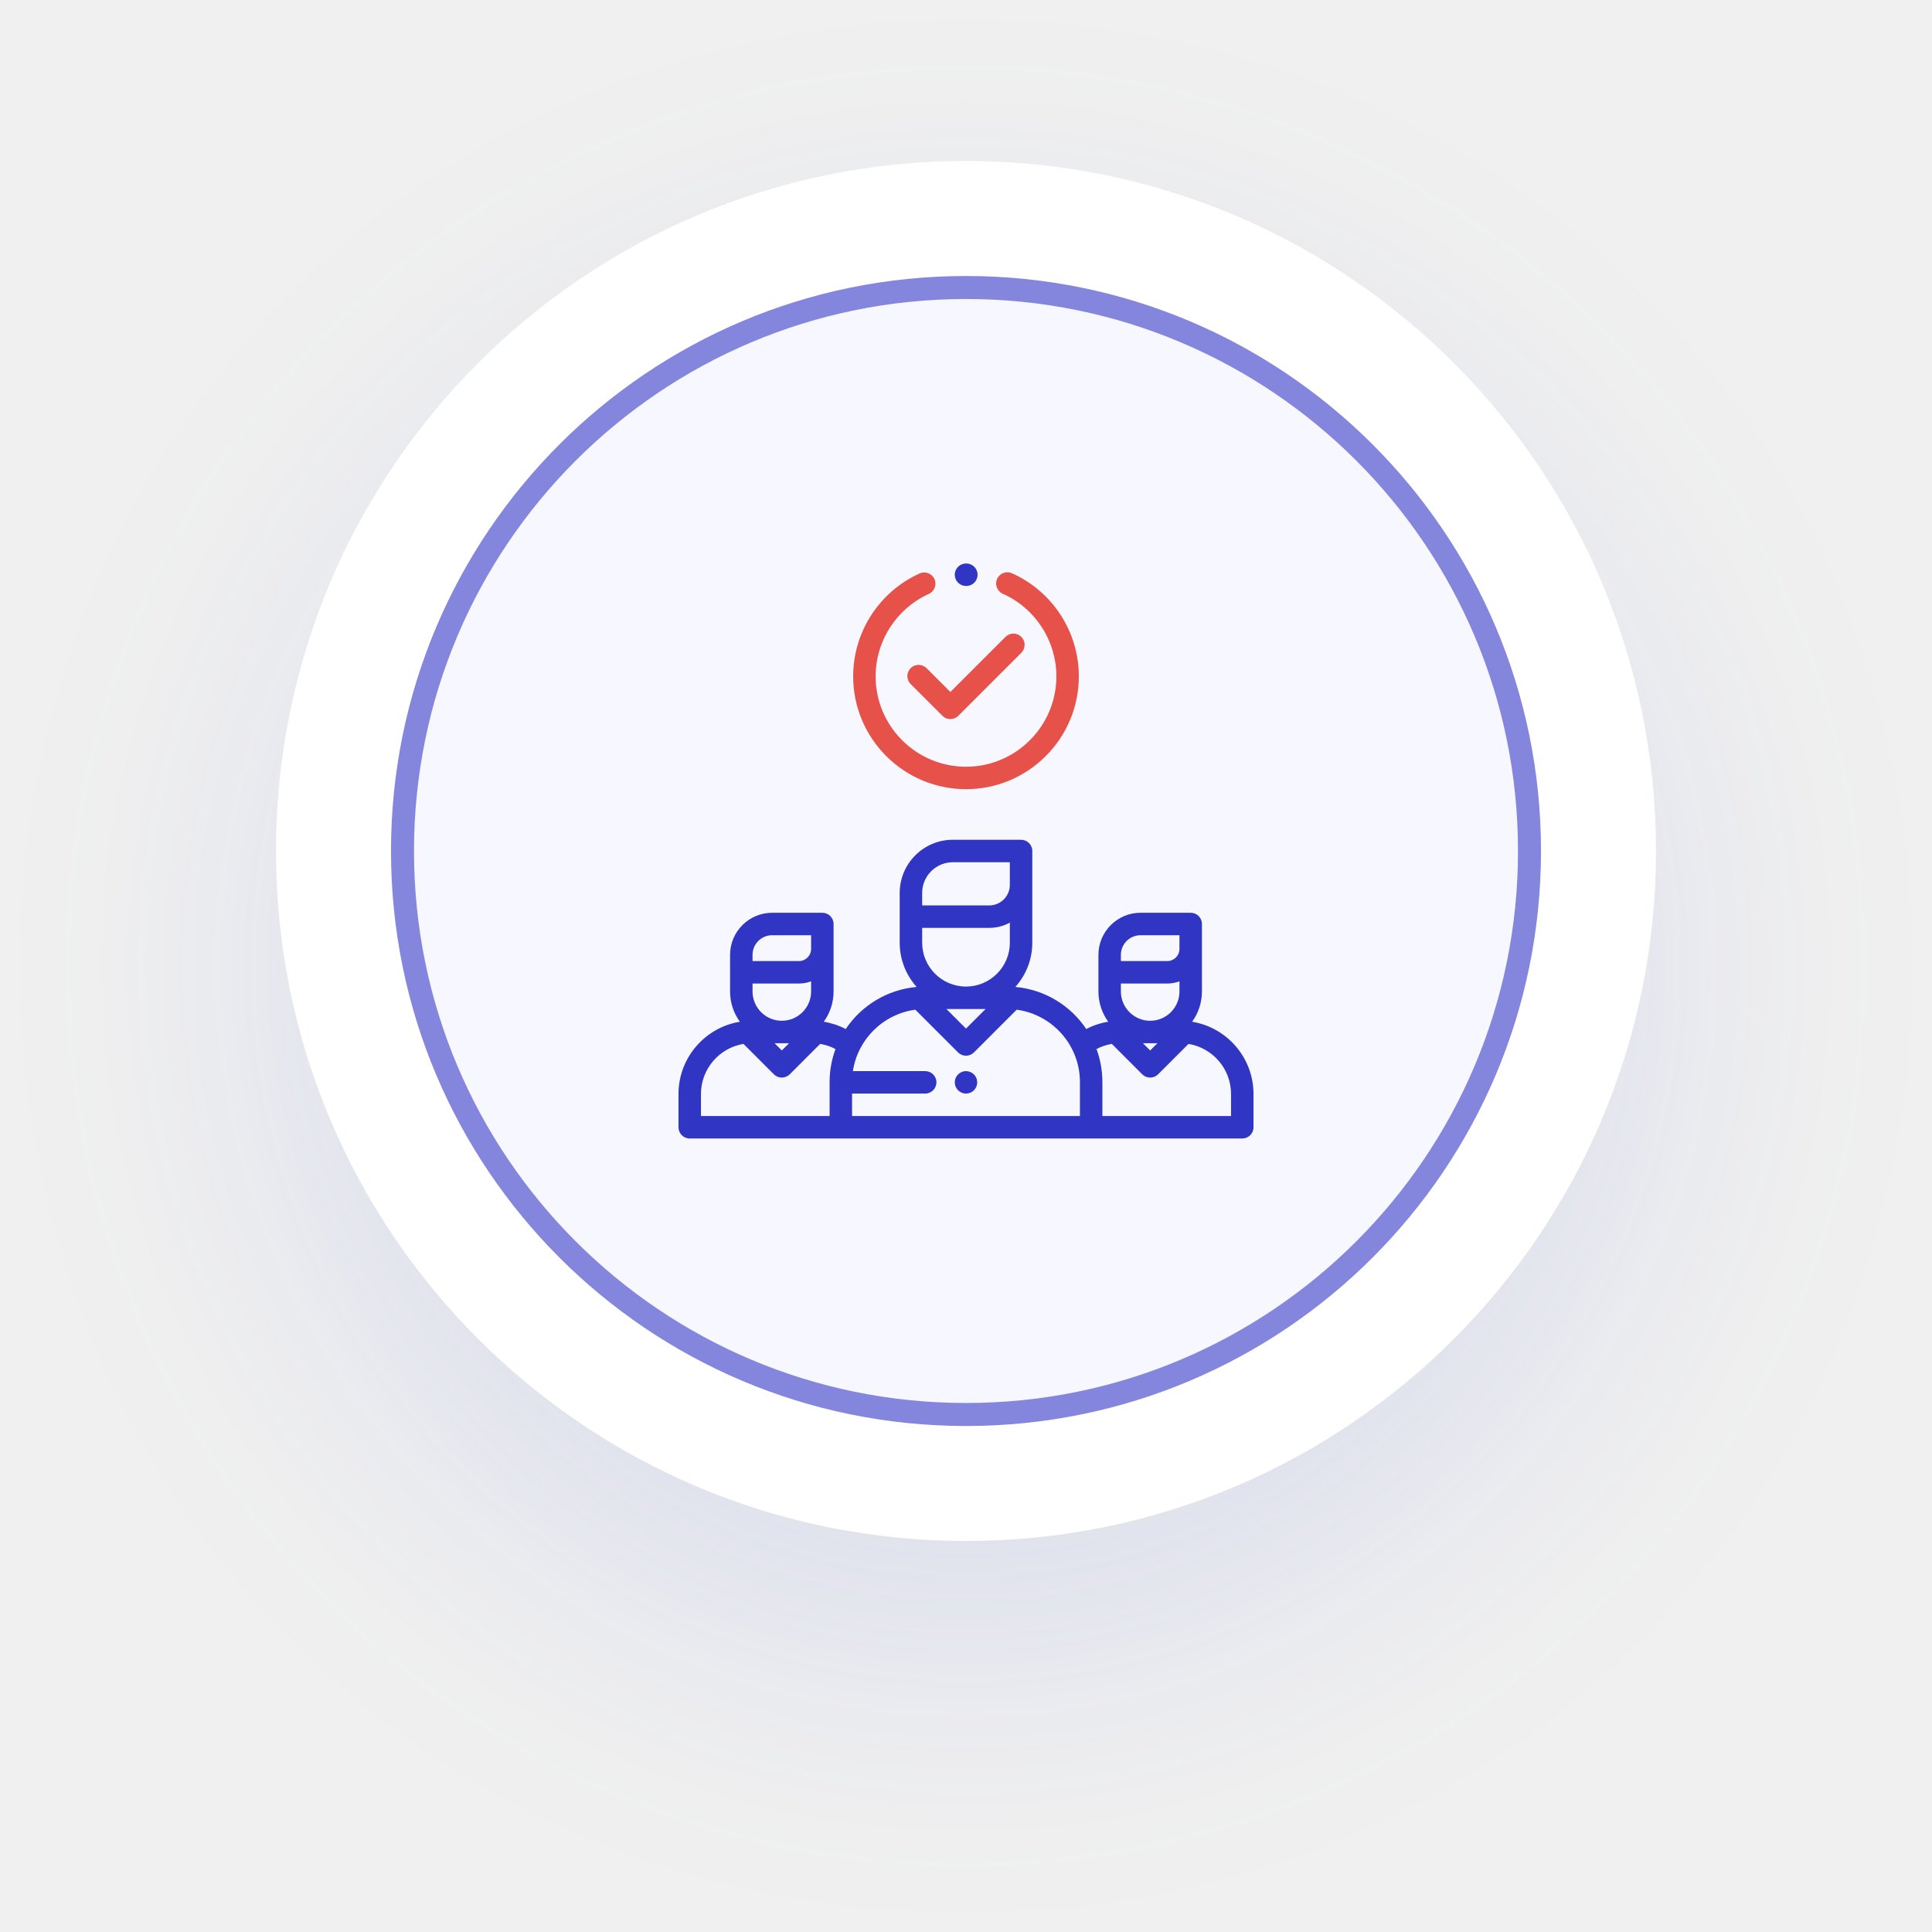
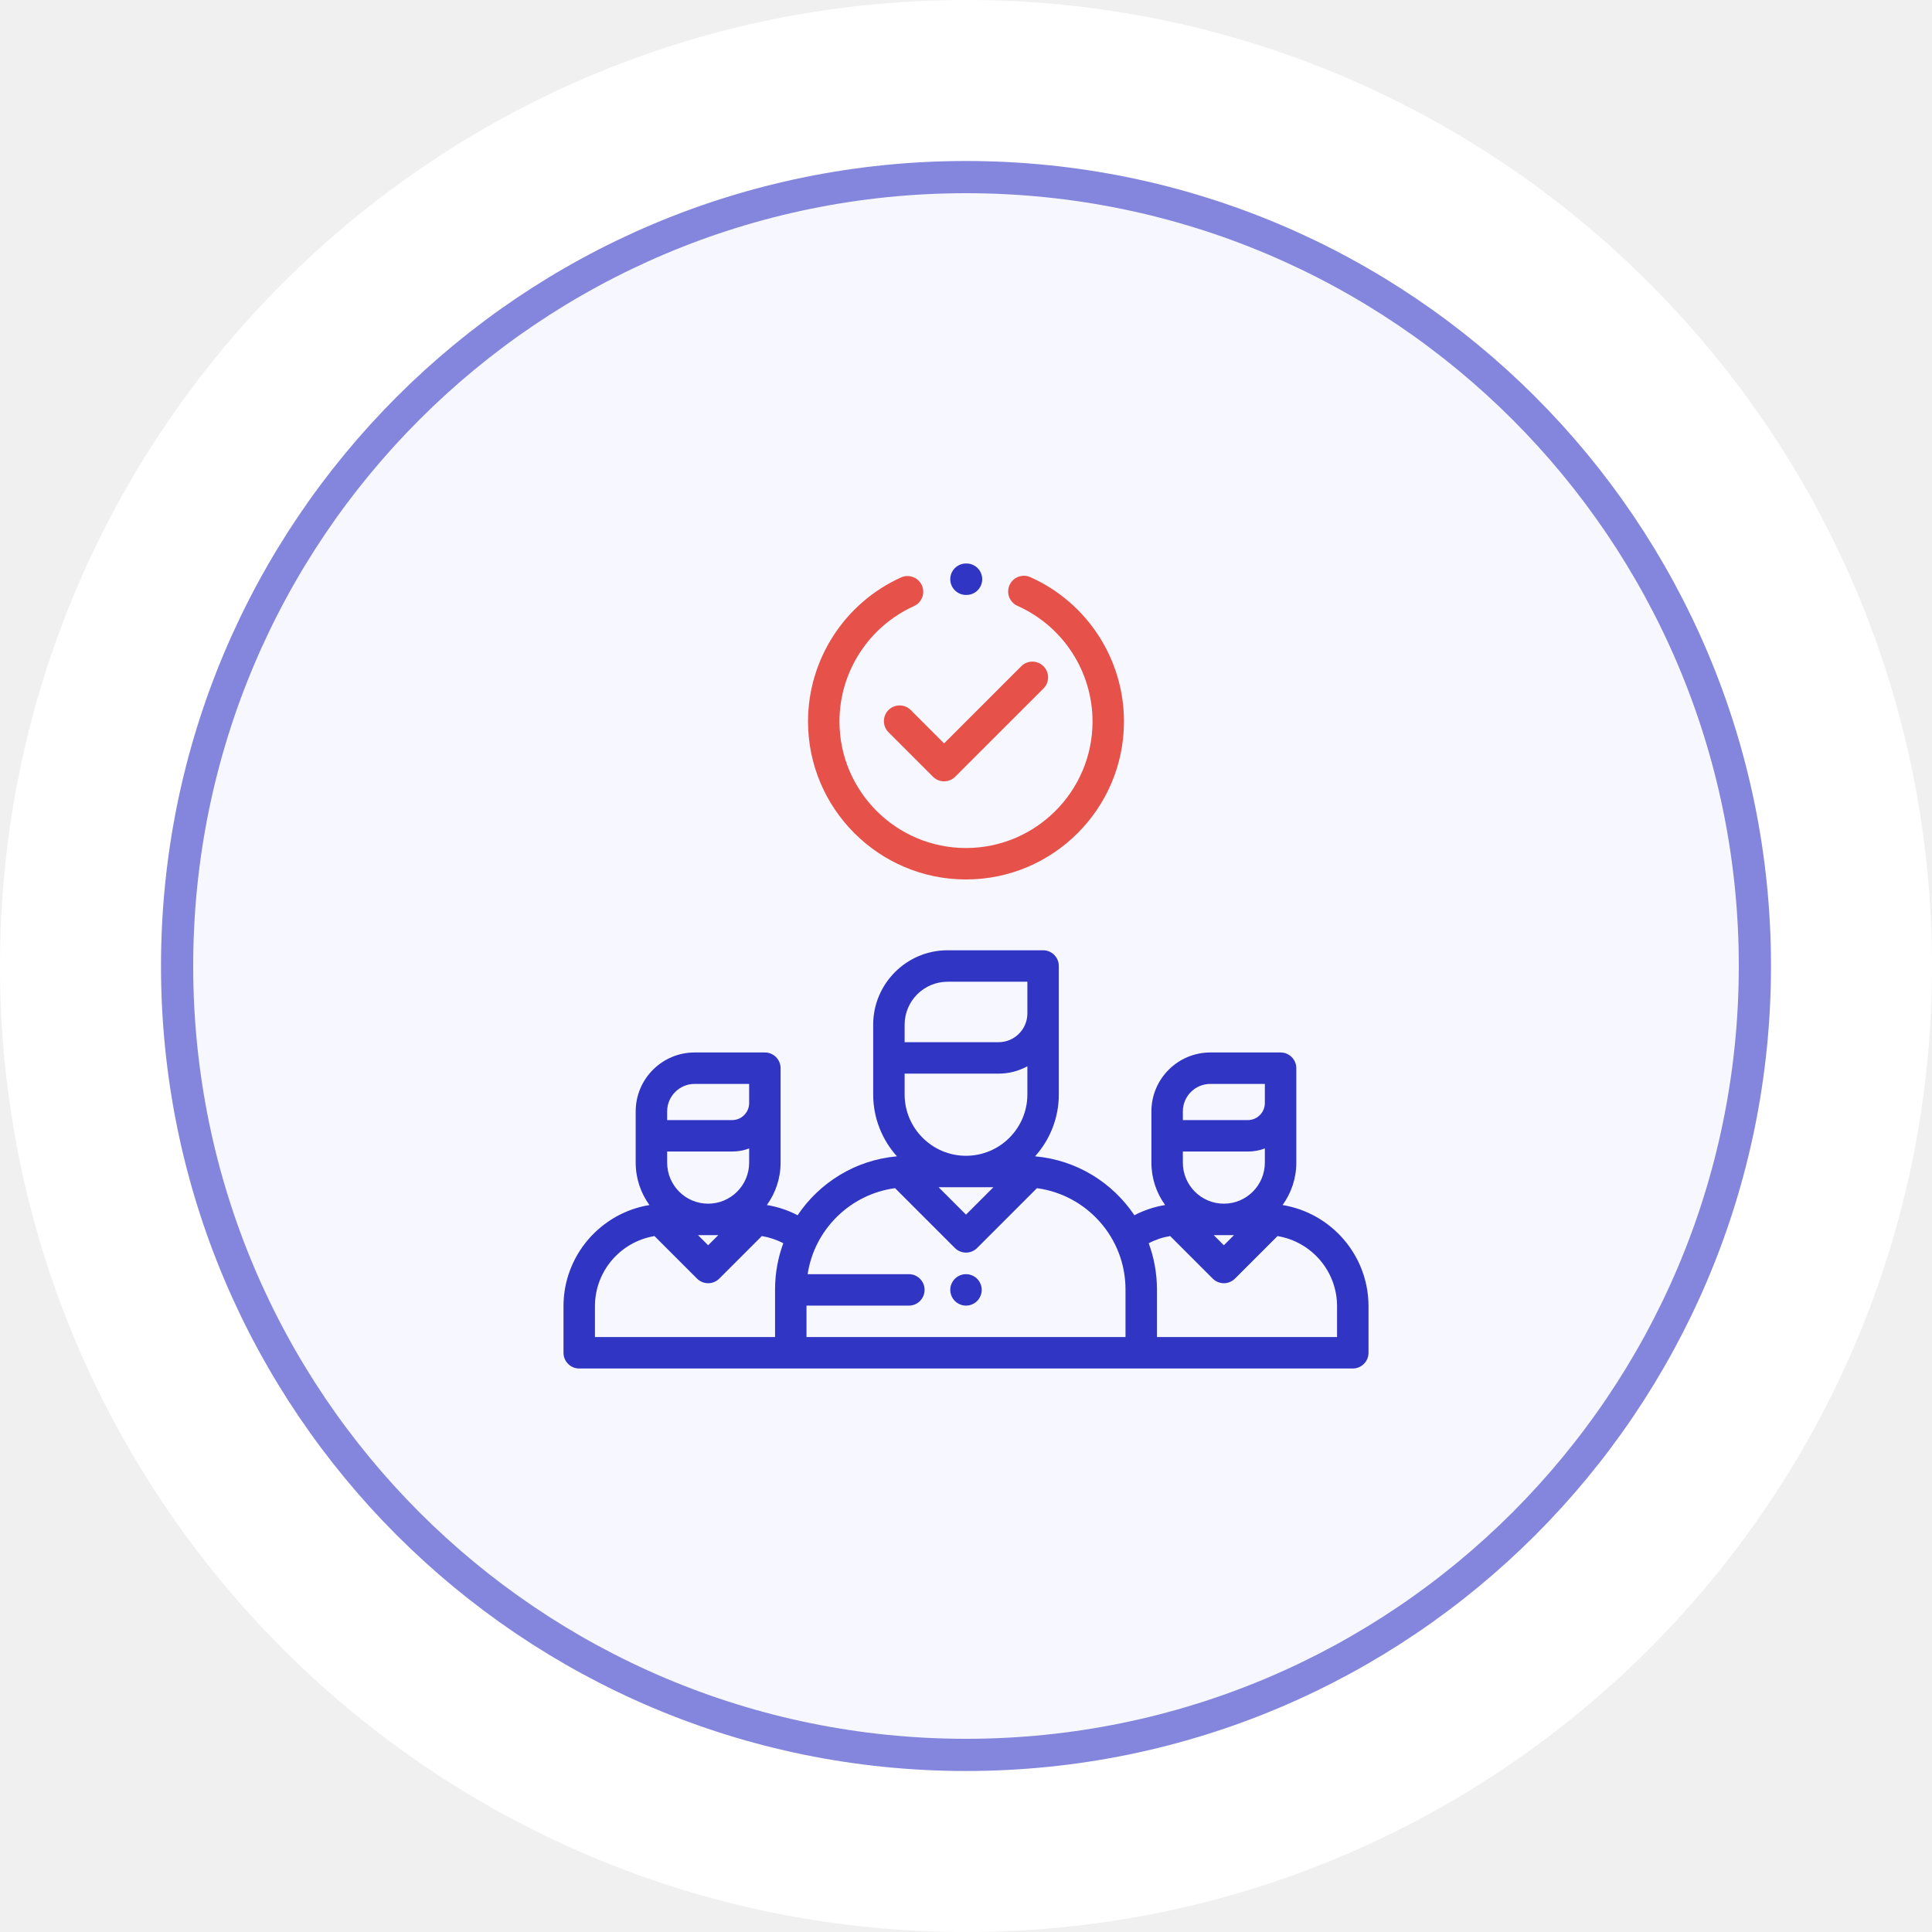
- <svg xmlns="http://www.w3.org/2000/svg" width="168" height="168" viewBox="0 0 168 168" fill="none">
-   <g filter="url(#filter0_d_2119:934)">
-     <circle cx="84" cy="74" r="60" fill="white" />
-   </g>
-   <circle opacity="0.6" cx="84" cy="74" r="49" fill="#DEDEFF" fill-opacity="0.4" stroke="#3035C4" stroke-width="2" />
-   <path d="M103.663 88.847C104.199 88.107 104.516 87.198 104.516 86.216V80.348C104.516 79.808 104.078 79.371 103.539 79.371H99.175C97.157 79.371 95.516 81.013 95.516 83.03V86.216C95.516 87.197 95.832 88.105 96.368 88.846C95.7 88.954 95.058 89.168 94.459 89.481C93.102 87.456 90.879 86.06 88.324 85.825C88.314 85.822 88.304 85.82 88.294 85.817C89.208 84.797 89.765 83.45 89.765 81.976V74C89.765 73.461 89.328 73.023 88.789 73.023H82.857C80.308 73.023 78.235 75.097 78.235 77.646V81.975C78.235 83.45 78.792 84.797 79.706 85.817C79.696 85.82 79.686 85.822 79.676 85.825C77.121 86.06 74.898 87.457 73.541 89.481C72.942 89.168 72.299 88.954 71.632 88.846C72.168 88.106 72.484 87.197 72.484 86.216V80.348C72.484 79.808 72.047 79.371 71.508 79.371H67.143C65.126 79.371 63.484 81.013 63.484 83.03V86.216C63.484 87.198 63.801 88.107 64.337 88.847C61.315 89.341 59 91.97 59 95.13V98.023C59 98.563 59.437 99 59.977 99H108.023C108.563 99 109 98.563 109 98.023V95.13C109 91.97 106.685 89.341 103.663 88.847ZM65.438 83.03C65.438 82.09 66.203 81.324 67.143 81.324H70.531V82.514C70.531 83.097 70.057 83.571 69.474 83.571H65.438V83.03ZM65.438 85.524H69.474C69.846 85.524 70.202 85.456 70.531 85.332V86.216C70.531 87.62 69.389 88.763 67.984 88.763C66.58 88.763 65.438 87.62 65.438 86.216V85.524ZM68.614 90.716L67.984 91.345L67.355 90.716H68.614ZM72.14 94.091V97.047H60.953V95.13C60.953 92.94 62.557 91.118 64.652 90.775L67.294 93.417C67.477 93.6 67.725 93.703 67.984 93.703C68.243 93.703 68.492 93.6 68.675 93.417L71.318 90.774C71.785 90.85 72.234 91 72.652 91.221C72.321 92.116 72.14 93.083 72.14 94.091ZM84 85.788C81.898 85.788 80.188 84.078 80.188 81.976V80.685H86.024C86.671 80.685 87.281 80.519 87.812 80.229V81.976C87.812 84.078 86.102 85.788 84 85.788ZM85.702 87.741L84 89.443L82.298 87.741H85.702ZM80.188 77.646H80.188C80.188 76.174 81.385 74.977 82.857 74.977H87.812V76.944C87.812 77.93 87.01 78.732 86.024 78.732H80.188V77.646ZM93.907 97.047H92.008H75.992H74.093V95.094H80.452C80.991 95.094 81.428 94.656 81.428 94.117C81.428 93.578 80.991 93.141 80.452 93.141H74.165C74.583 90.365 76.805 88.174 79.594 87.799L83.309 91.515C83.5 91.706 83.75 91.801 84 91.801C84.25 91.801 84.5 91.706 84.691 91.515L88.406 87.799C91.507 88.216 93.907 90.878 93.907 94.091V97.047ZM97.469 83.03C97.469 82.09 98.234 81.324 99.175 81.324H102.562V82.514C102.562 83.097 102.088 83.571 101.505 83.571H97.469V83.03ZM97.469 85.524H101.505C101.877 85.524 102.233 85.456 102.562 85.332V86.216C102.562 87.62 101.42 88.763 100.016 88.763C98.611 88.763 97.469 87.62 97.469 86.216V85.524ZM100.645 90.716L100.016 91.345L99.386 90.716H100.645ZM95.86 97.047V94.091C95.86 93.083 95.679 92.115 95.348 91.22C95.766 91 96.215 90.85 96.682 90.774L99.325 93.417C99.508 93.6 99.757 93.703 100.016 93.703C100.275 93.703 100.523 93.6 100.706 93.417L103.348 90.775C105.443 91.118 107.047 92.94 107.047 95.13V97.047H95.86Z" fill="#3035C4" />
-   <path d="M88.813 55.381C88.431 54.999 87.813 54.999 87.432 55.381L82.64 60.173L80.568 58.101C80.187 57.72 79.569 57.72 79.187 58.101C78.806 58.483 78.806 59.101 79.187 59.482L81.949 62.244C82.132 62.428 82.381 62.53 82.64 62.53C82.899 62.53 83.147 62.428 83.33 62.244L88.813 56.762C89.194 56.38 89.194 55.762 88.813 55.381Z" fill="#E6514A" />
-   <path d="M87.993 49.847C87.501 49.627 86.923 49.849 86.703 50.341C86.484 50.834 86.705 51.411 87.198 51.631C90.029 52.894 91.859 55.713 91.859 58.813C91.859 63.146 88.334 66.672 84 66.672C79.666 66.672 76.141 63.146 76.141 58.813C76.141 55.729 77.957 52.916 80.769 51.646C81.26 51.424 81.479 50.845 81.257 50.354C81.035 49.862 80.456 49.644 79.965 49.866C76.456 51.451 74.188 54.963 74.188 58.813C74.188 64.223 78.59 68.625 84 68.625C89.411 68.625 93.812 64.223 93.812 58.813C93.812 54.943 91.528 51.424 87.993 49.847Z" fill="#E6514A" />
-   <path d="M84.035 49H84C83.461 49 83.023 49.437 83.023 49.977C83.023 50.516 83.461 50.953 84 50.953H84.026C84.027 50.953 84.029 50.953 84.031 50.953C84.568 50.953 85.004 50.519 85.007 49.981C85.01 49.442 84.574 49.002 84.035 49Z" fill="#3035C4" />
-   <path d="M84.69 93.427C84.509 93.245 84.257 93.141 84 93.141C83.743 93.141 83.491 93.245 83.31 93.427C83.128 93.608 83.023 93.86 83.023 94.117C83.023 94.374 83.128 94.626 83.31 94.808C83.491 94.989 83.743 95.094 84 95.094C84.257 95.094 84.509 94.989 84.69 94.808C84.872 94.626 84.977 94.374 84.977 94.117C84.977 93.86 84.872 93.608 84.69 93.427Z" fill="#3035C4" />
-   <defs>
-     <filter id="filter0_d_2119:934" x="0" y="0" width="168" height="168" filterUnits="userSpaceOnUse" color-interpolation-filters="sRGB">
-       <feFlood flood-opacity="0" result="BackgroundImageFix" />
-       <feColorMatrix in="SourceAlpha" type="matrix" values="0 0 0 0 0 0 0 0 0 0 0 0 0 0 0 0 0 0 127 0" result="hardAlpha" />
-       <feOffset dy="10" />
-       <feGaussianBlur stdDeviation="12" />
-       <feColorMatrix type="matrix" values="0 0 0 0 0.287 0 0 0 0 0.374 0 0 0 0 0.829 0 0 0 0.12 0" />
-       <feBlend mode="normal" in2="BackgroundImageFix" result="effect1_dropShadow_2119:934" />
-       <feBlend mode="normal" in="SourceGraphic" in2="effect1_dropShadow_2119:934" result="shape" />
-     </filter>
-   </defs>
+ <svg xmlns="http://www.w3.org/2000/svg" width="120" height="120" viewBox="0 0 120 120" fill="none">
+   <circle cx="60" cy="60" r="60" fill="white" />
+   <circle opacity="0.6" cx="60" cy="60" r="49" fill="#DEDEFF" fill-opacity="0.4" stroke="#3035C4" stroke-width="2" />
+   <path d="M79.663 74.847C80.198 74.107 80.516 73.198 80.516 72.216V66.348C80.516 65.808 80.078 65.371 79.539 65.371H75.175C73.157 65.371 71.516 67.013 71.516 69.03V72.216C71.516 73.197 71.832 74.105 72.368 74.846C71.7 74.954 71.058 75.168 70.459 75.481C69.102 73.456 66.879 72.06 64.324 71.825C64.314 71.822 64.304 71.82 64.294 71.817C65.208 70.797 65.765 69.45 65.765 67.976V60C65.765 59.461 65.328 59.023 64.789 59.023H58.857C56.308 59.023 54.235 61.097 54.235 63.646V67.975C54.235 69.45 54.792 70.797 55.706 71.817C55.696 71.82 55.685 71.822 55.676 71.825C53.121 72.06 50.898 73.457 49.541 75.481C48.942 75.168 48.299 74.954 47.632 74.846C48.167 74.106 48.484 73.197 48.484 72.216V66.348C48.484 65.808 48.047 65.371 47.508 65.371H43.143C41.126 65.371 39.484 67.013 39.484 69.03V72.216C39.484 73.198 39.801 74.107 40.337 74.847C37.315 75.341 35 77.97 35 81.13V84.023C35 84.563 35.437 85 35.977 85H84.023C84.563 85 85 84.563 85 84.023V81.13C85 77.97 82.685 75.341 79.663 74.847ZM41.438 69.03C41.438 68.09 42.203 67.324 43.143 67.324H46.531V68.514C46.531 69.097 46.057 69.571 45.474 69.571H41.438V69.03ZM41.438 71.524H45.474C45.846 71.524 46.202 71.456 46.531 71.332V72.216C46.531 73.62 45.389 74.763 43.984 74.763C42.58 74.763 41.438 73.62 41.438 72.216V71.524ZM44.614 76.716L43.984 77.345L43.355 76.716H44.614ZM48.14 80.091V83.047H36.953V81.13C36.953 78.94 38.557 77.118 40.652 76.775L43.294 79.417C43.477 79.6 43.725 79.703 43.984 79.703C44.243 79.703 44.492 79.6 44.675 79.417L47.318 76.774C47.785 76.85 48.234 77 48.652 77.221C48.321 78.116 48.14 79.083 48.14 80.091ZM60 71.788C57.898 71.788 56.188 70.078 56.188 67.976V66.685H62.024C62.671 66.685 63.281 66.519 63.812 66.229V67.976C63.812 70.078 62.102 71.788 60 71.788ZM61.702 73.741L60 75.443L58.298 73.741H61.702ZM56.188 63.646H56.188C56.188 62.174 57.385 60.977 58.857 60.977H63.812V62.944C63.812 63.93 63.01 64.732 62.024 64.732H56.188V63.646ZM69.907 83.047H68.008H51.992H50.093V81.094H56.452C56.991 81.094 57.428 80.656 57.428 80.117C57.428 79.578 56.991 79.141 56.452 79.141H50.164C50.583 76.365 52.805 74.174 55.594 73.799L59.309 77.515C59.5 77.706 59.75 77.801 60 77.801C60.25 77.801 60.5 77.706 60.691 77.515L64.406 73.799C67.507 74.216 69.907 76.878 69.907 80.091V83.047ZM73.469 69.03C73.469 68.09 74.234 67.324 75.175 67.324H78.562V68.514C78.562 69.097 78.088 69.571 77.505 69.571H73.469V69.03ZM73.469 71.524H77.505C77.877 71.524 78.233 71.456 78.562 71.332V72.216C78.562 73.62 77.42 74.763 76.016 74.763C74.611 74.763 73.469 73.62 73.469 72.216V71.524ZM76.645 76.716L76.016 77.345L75.386 76.716H76.645ZM71.86 83.047V80.091C71.86 79.083 71.679 78.115 71.348 77.22C71.766 77 72.215 76.85 72.682 76.774L75.325 79.417C75.508 79.6 75.757 79.703 76.016 79.703C76.275 79.703 76.523 79.6 76.706 79.417L79.348 76.775C81.443 77.118 83.047 78.94 83.047 81.13V83.047H71.86Z" fill="#3035C4" />
+   <path d="M64.813 41.381C64.431 40.999 63.813 40.999 63.432 41.381L58.64 46.173L56.568 44.101C56.187 43.72 55.569 43.72 55.187 44.101C54.806 44.483 54.806 45.101 55.187 45.482L57.949 48.244C58.132 48.428 58.381 48.53 58.64 48.53C58.899 48.53 59.147 48.428 59.33 48.244L64.813 42.762C65.194 42.38 65.194 41.762 64.813 41.381Z" fill="#E6514A" />
+   <path d="M63.993 35.847C63.501 35.627 62.923 35.849 62.703 36.341C62.484 36.834 62.705 37.411 63.197 37.631C66.029 38.894 67.859 41.713 67.859 44.813C67.859 49.146 64.334 52.672 60 52.672C55.666 52.672 52.141 49.146 52.141 44.813C52.141 41.729 53.958 38.916 56.769 37.646C57.261 37.424 57.479 36.845 57.257 36.354C57.035 35.862 56.456 35.644 55.965 35.866C52.456 37.451 50.188 40.963 50.188 44.813C50.188 50.223 54.59 54.625 60 54.625C65.411 54.625 69.812 50.223 69.812 44.813C69.812 40.943 67.528 37.424 63.993 35.847Z" fill="#E6514A" />
+   <path d="M60.035 35H60C59.461 35 59.023 35.437 59.023 35.977C59.023 36.516 59.461 36.953 60 36.953H60.026C60.027 36.953 60.029 36.953 60.031 36.953C60.568 36.953 61.004 36.519 61.007 35.981C61.01 35.442 60.574 35.002 60.035 35Z" fill="#3035C4" />
+   <path d="M60.69 79.427C60.509 79.245 60.257 79.141 60 79.141C59.743 79.141 59.491 79.245 59.31 79.427C59.128 79.608 59.023 79.86 59.023 80.117C59.023 80.374 59.128 80.626 59.31 80.808C59.491 80.989 59.743 81.094 60 81.094C60.257 81.094 60.509 80.989 60.69 80.808C60.872 80.626 60.977 80.374 60.977 80.117C60.977 79.86 60.872 79.608 60.69 79.427Z" fill="#3035C4" />
</svg>
